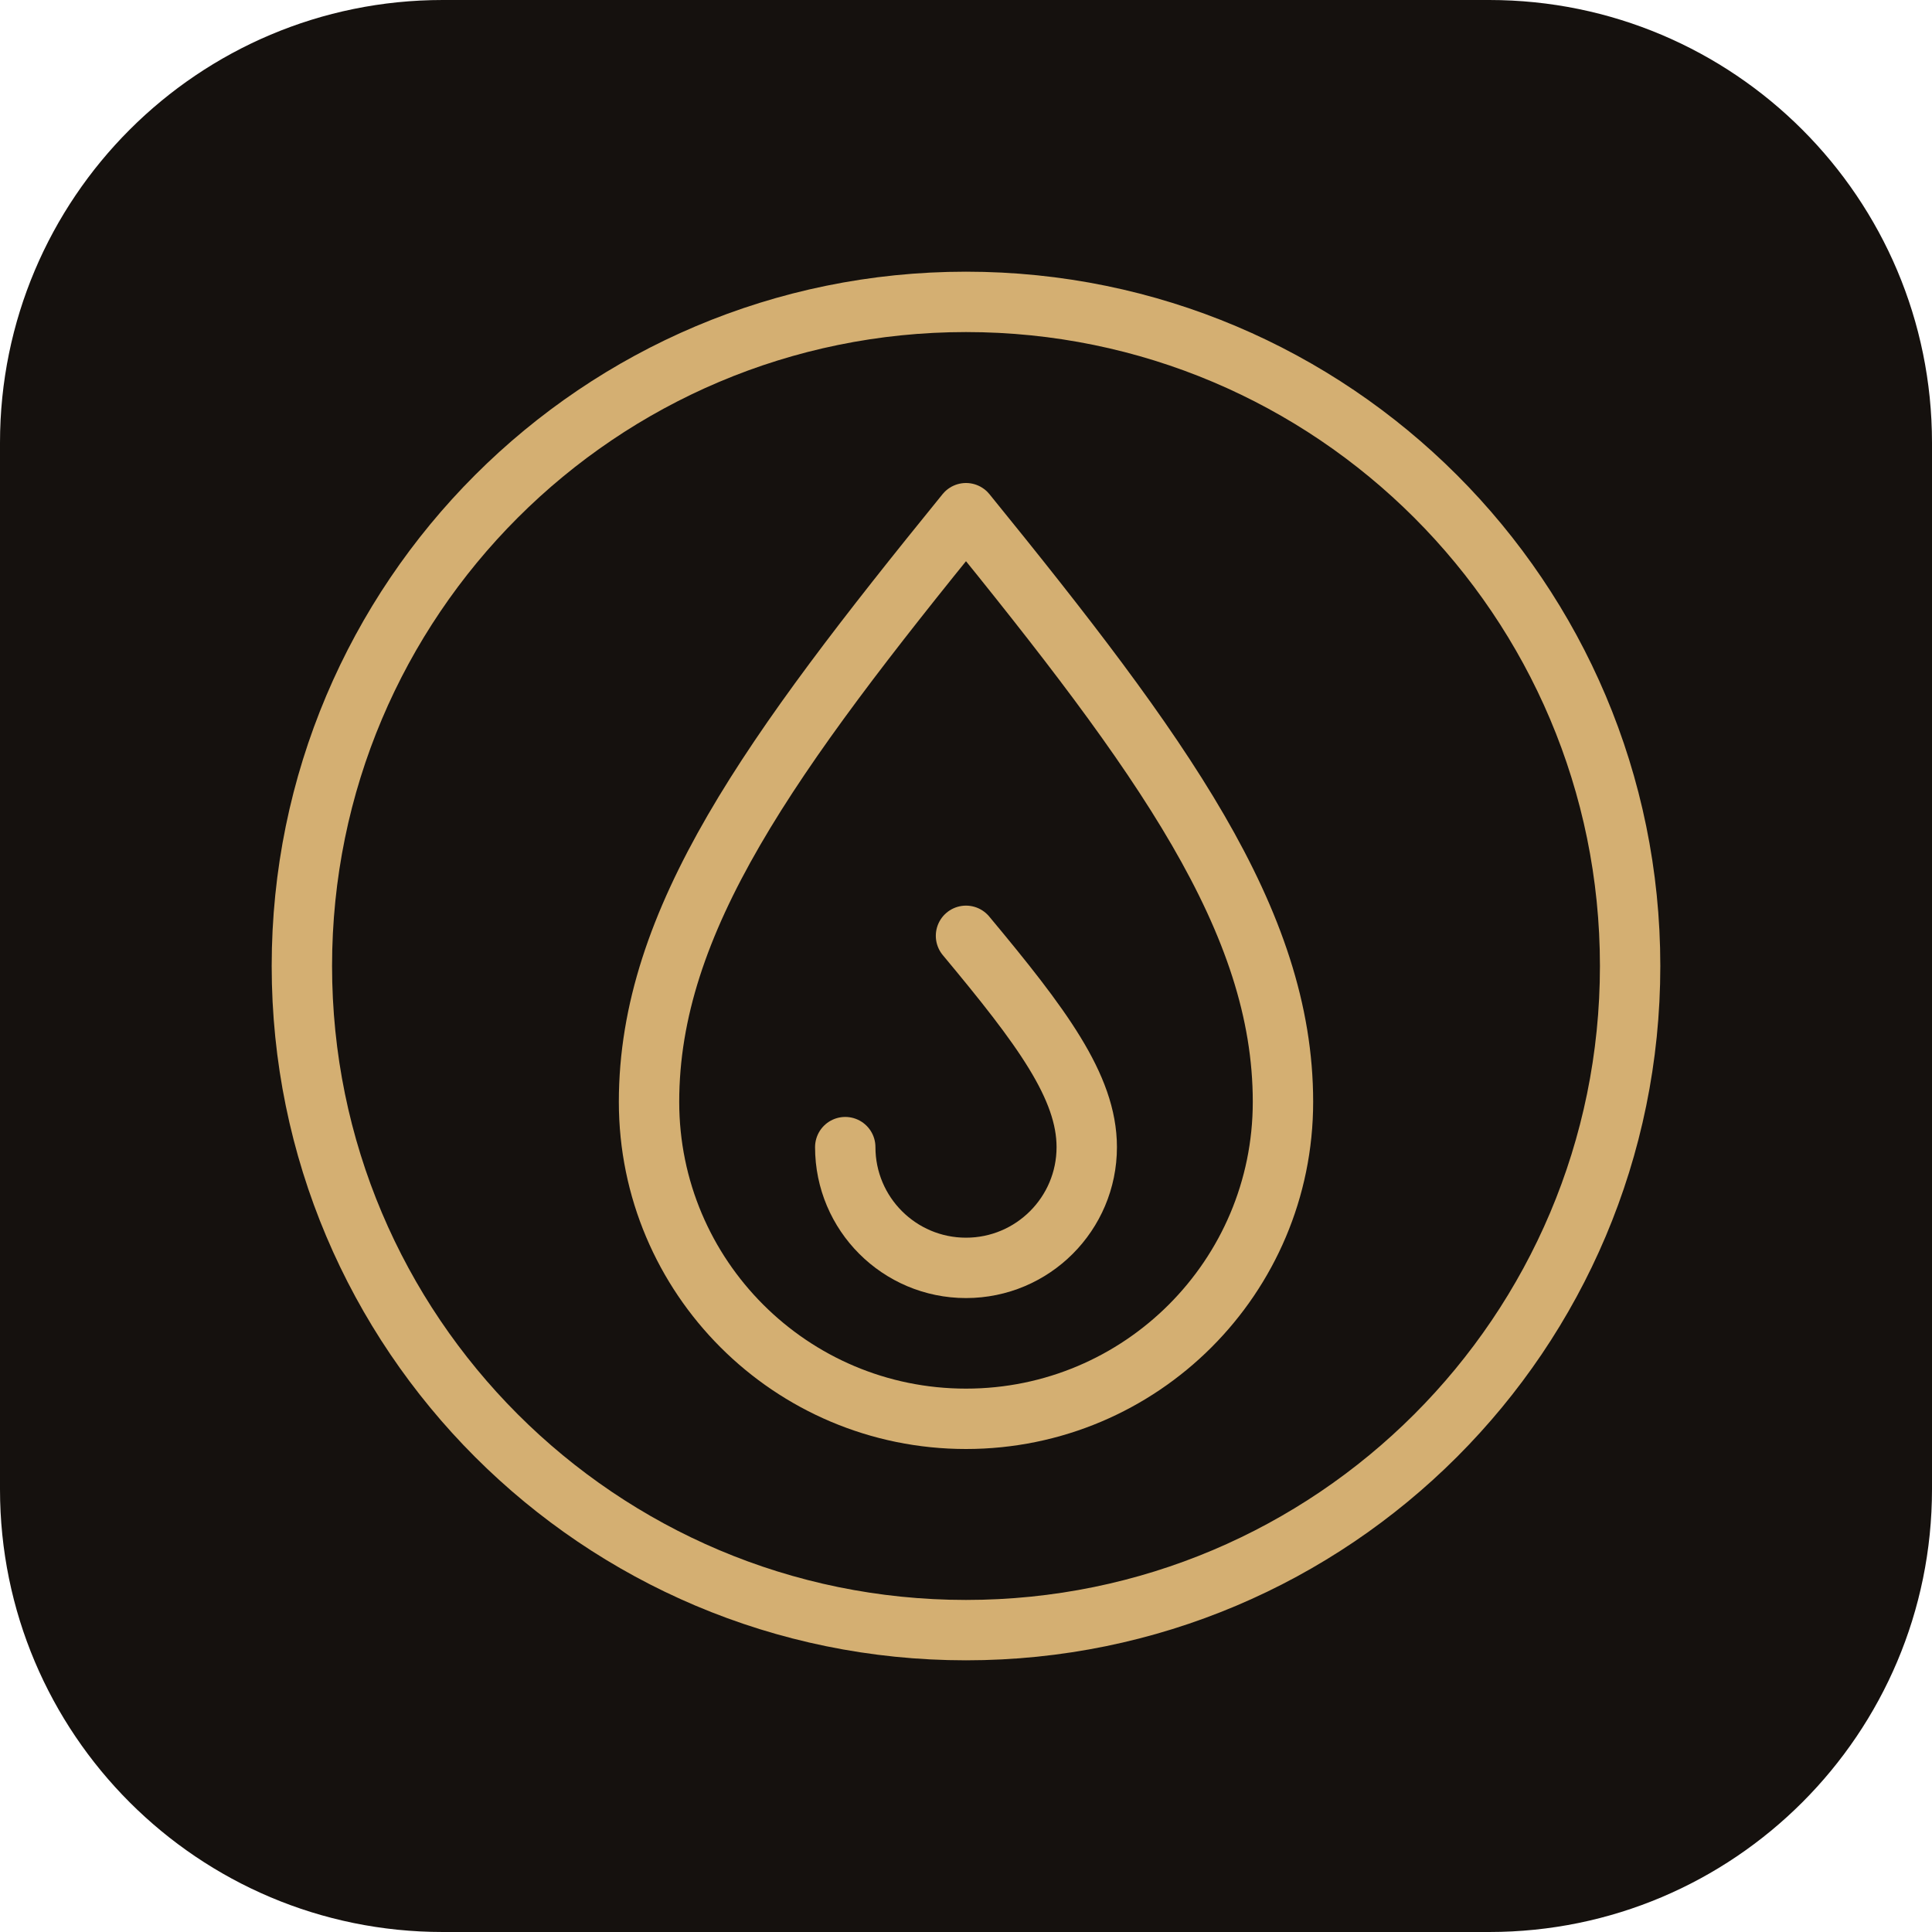
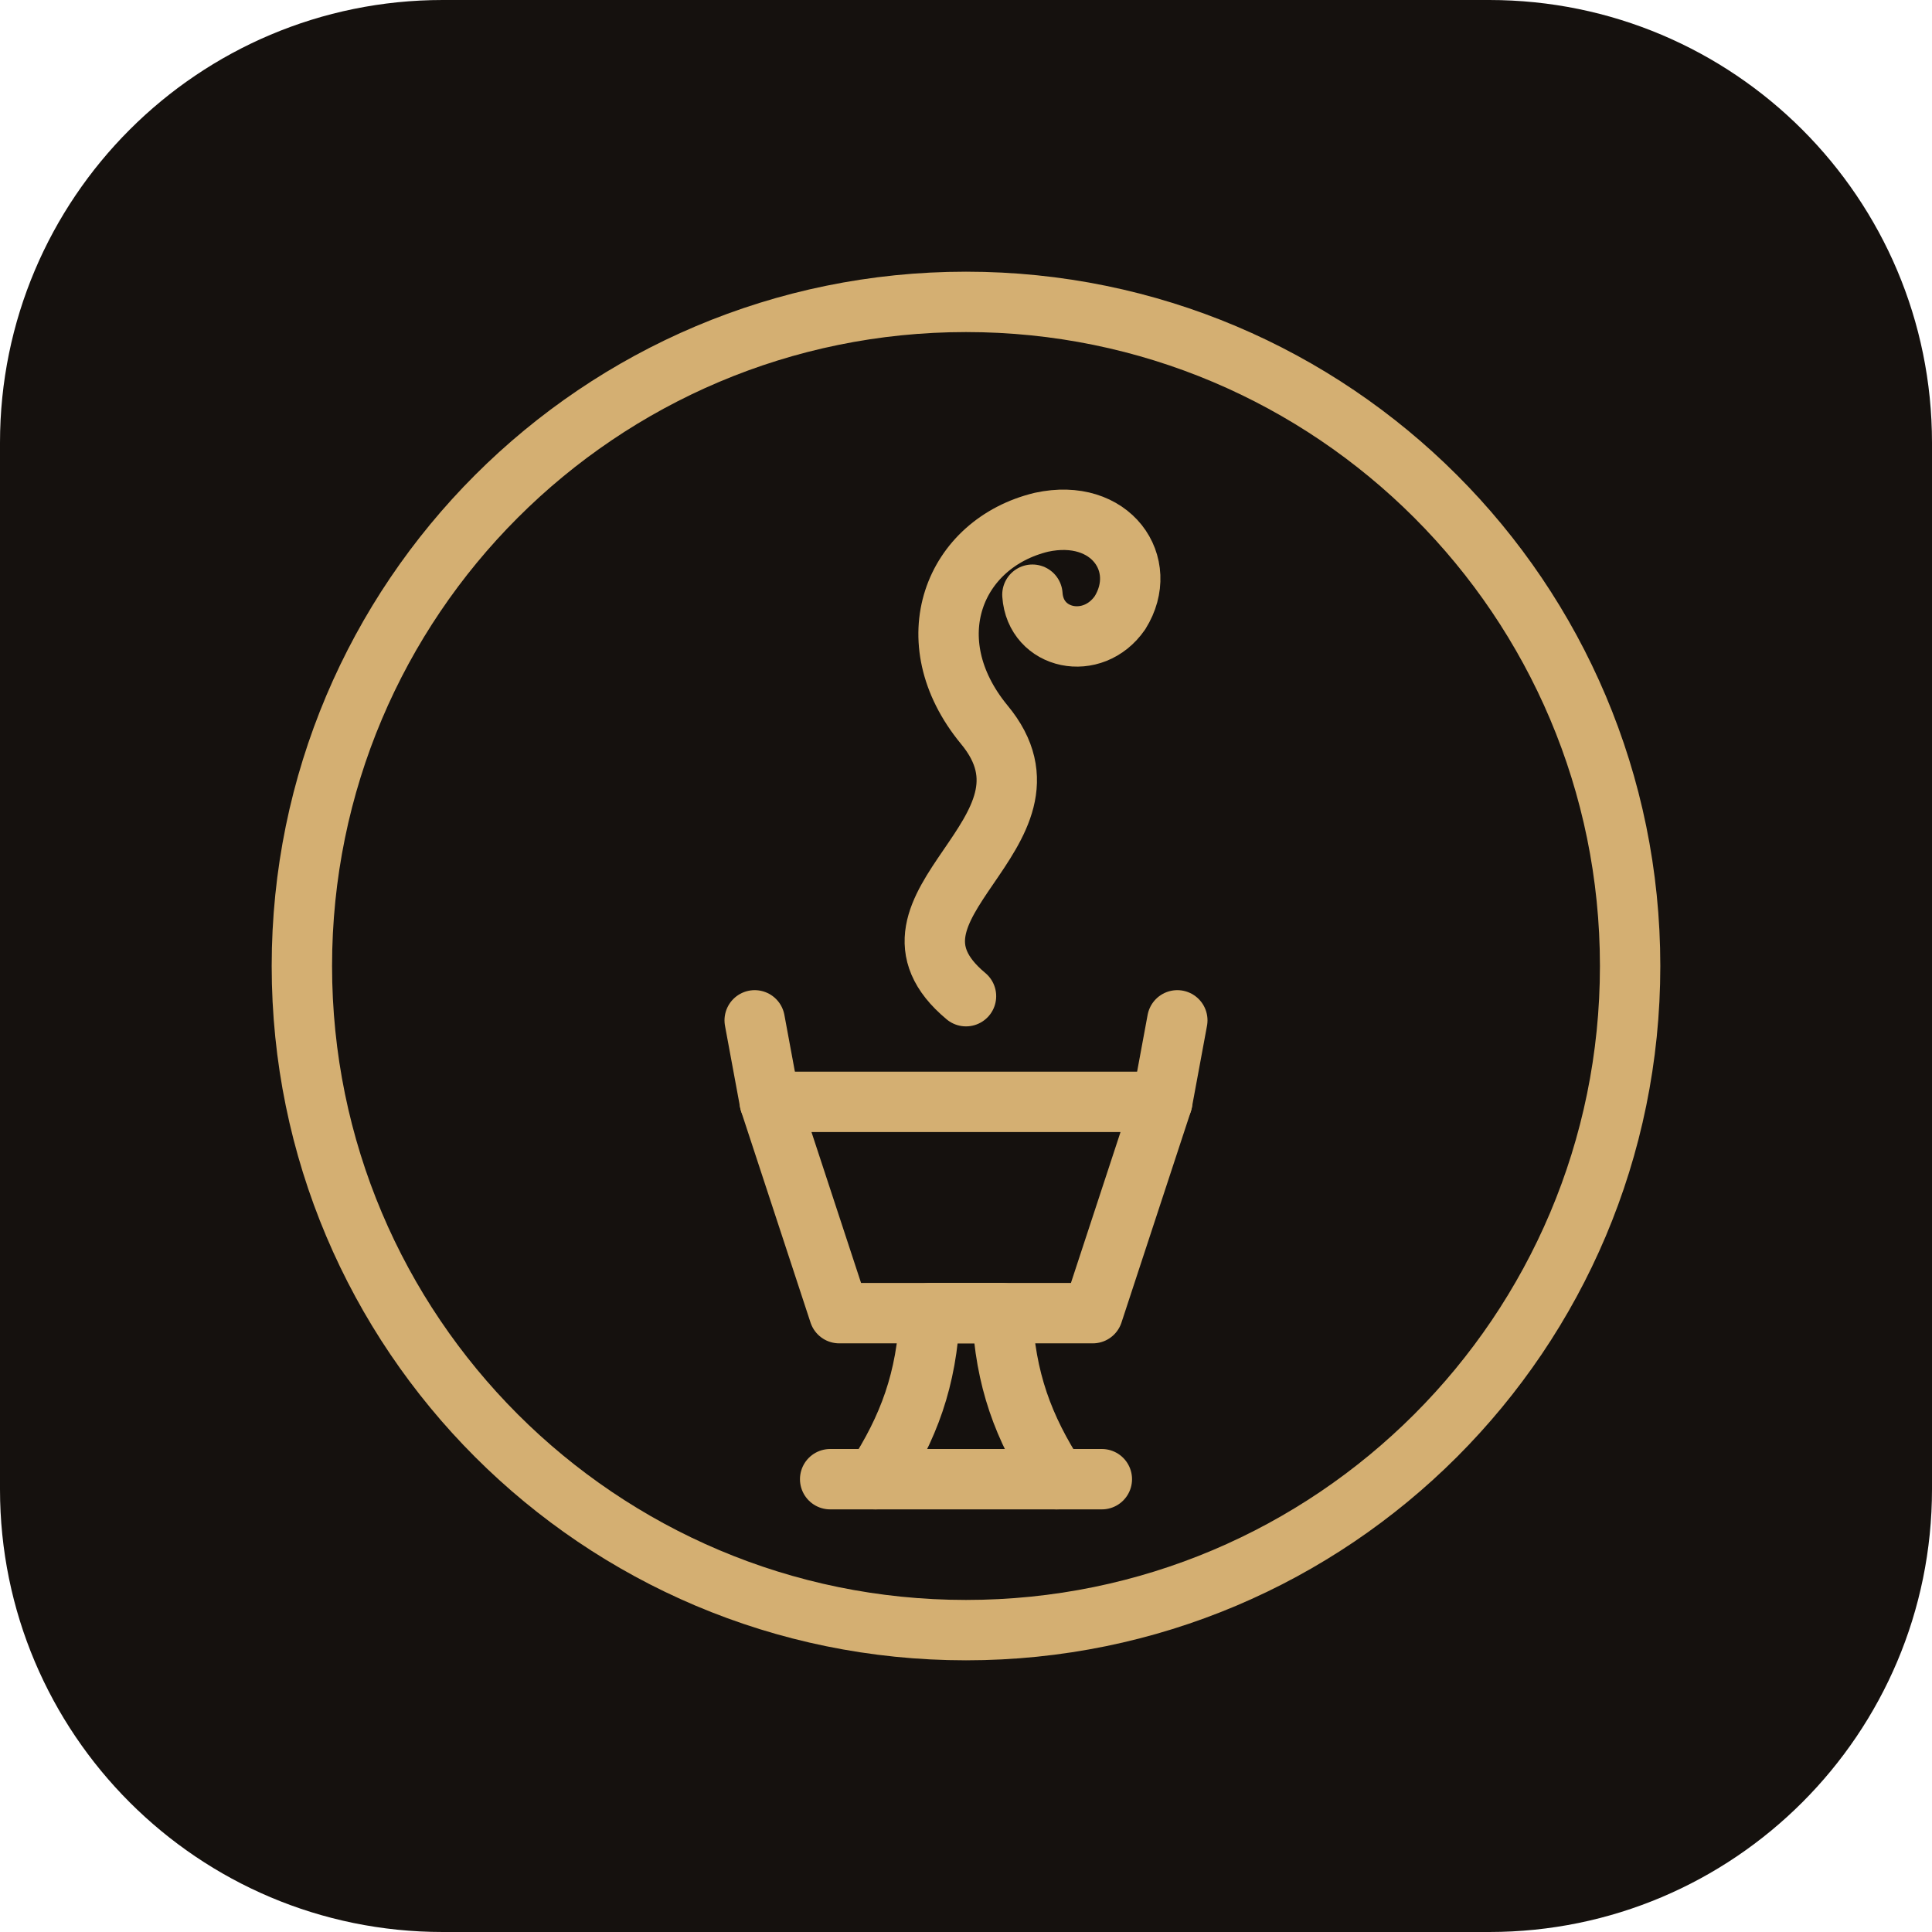
<svg xmlns="http://www.w3.org/2000/svg" viewBox="0 0 48 48">
  <rect width="48" height="48" rx="11" fill="#15110e" />
  <g transform="translate(6 6) scale(.75)">
    <g fill="none" stroke="#d4af72" stroke-width="2" stroke-linecap="round" stroke-linejoin="round">
      <circle cx="24" cy="24" r="22" />
-       <path d="M24 9c6.5 8 10.5 13.5 10.5 19.5a10.5 10.5 0 0 1-21 0C13.5 22.5 17.5 17 24 9z" />
-       <path d="M24 23c2.5 3 4 5 4 7a4 4 0 0 1-8 0" />
+       <path d="M19.5 41h9" />
+       <path d="M21 41c1.1-1.7 1.7-3.3 1.8-5.5h2.4c.1 2.2.7 3.8 1.8 5.5" />
+       <path d="M17.5 28.5h13l-2.3 7h-8.4z" />
+       <path d="M17.5 28.5l-.5-2.7M30.5 28.5l.5-2.7" />
+       <path d="M24 25c-3.6-3 3.6-5.4.6-9-2.3-2.800-1-6 1.9-6.700 2.3-.5 3.6 1.400 2.600 3-.9 1.3-2.800.9-2.900-.6" />
    </g>
  </g>
</svg>
